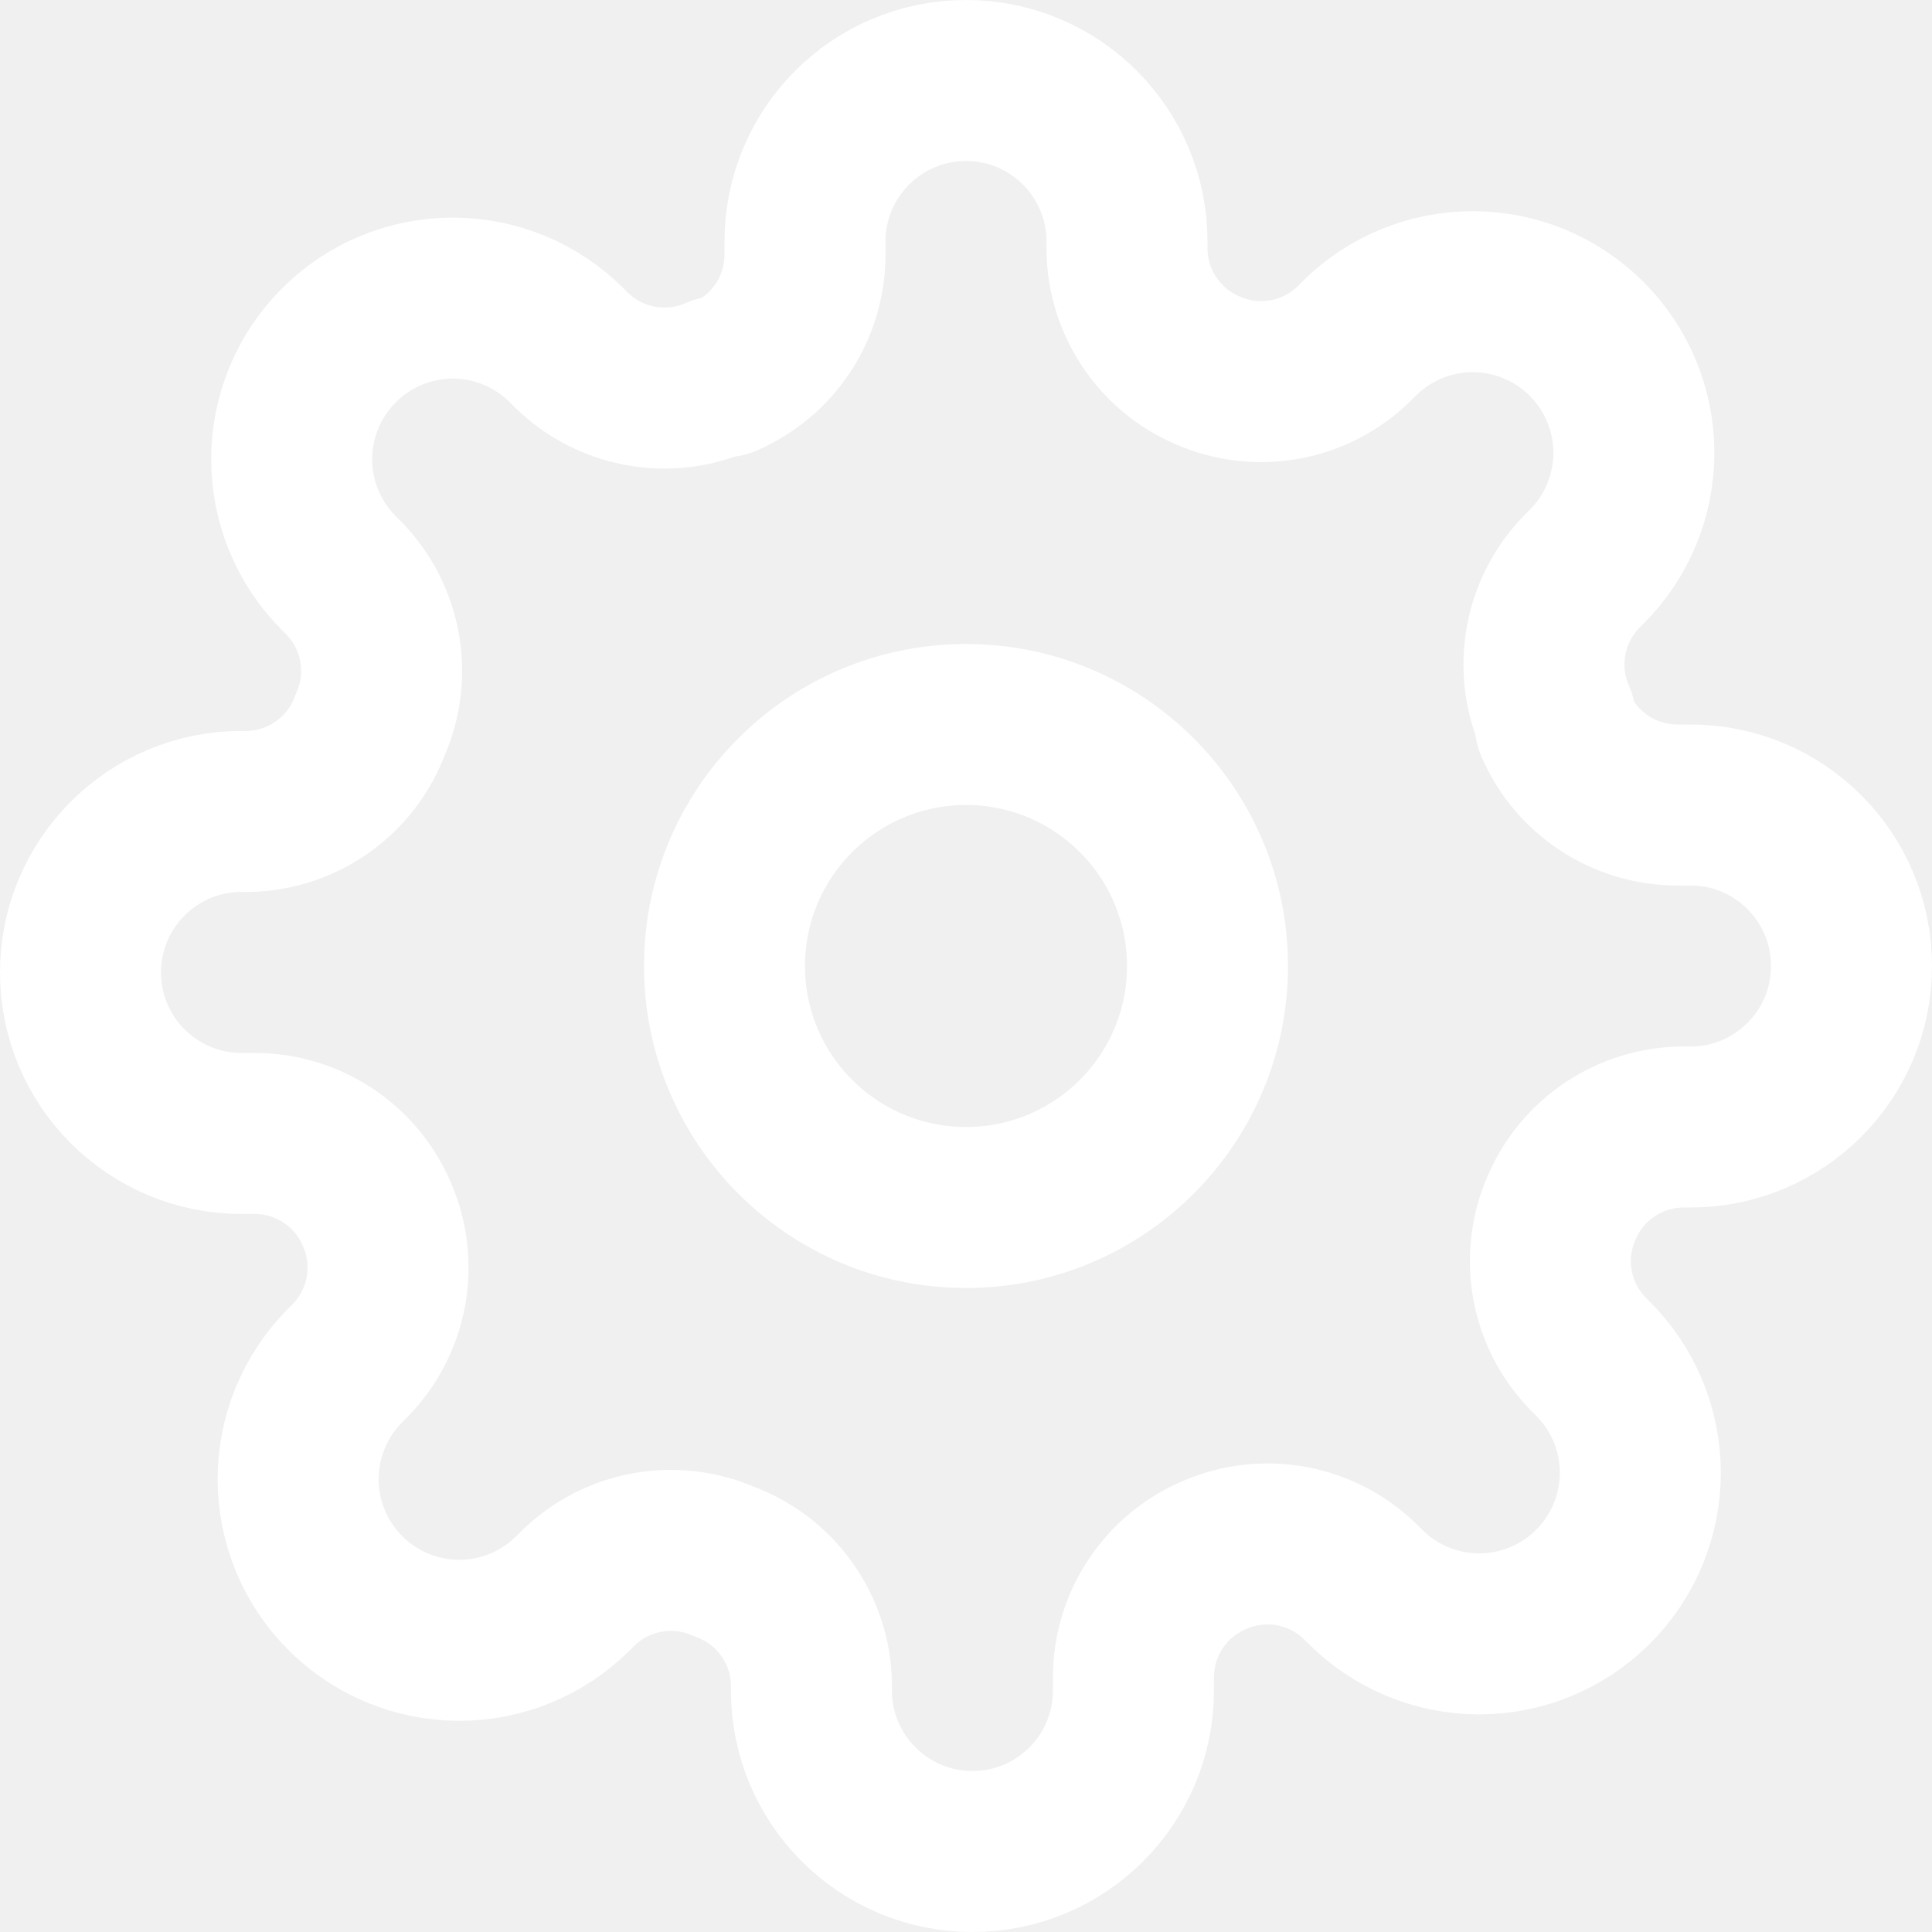
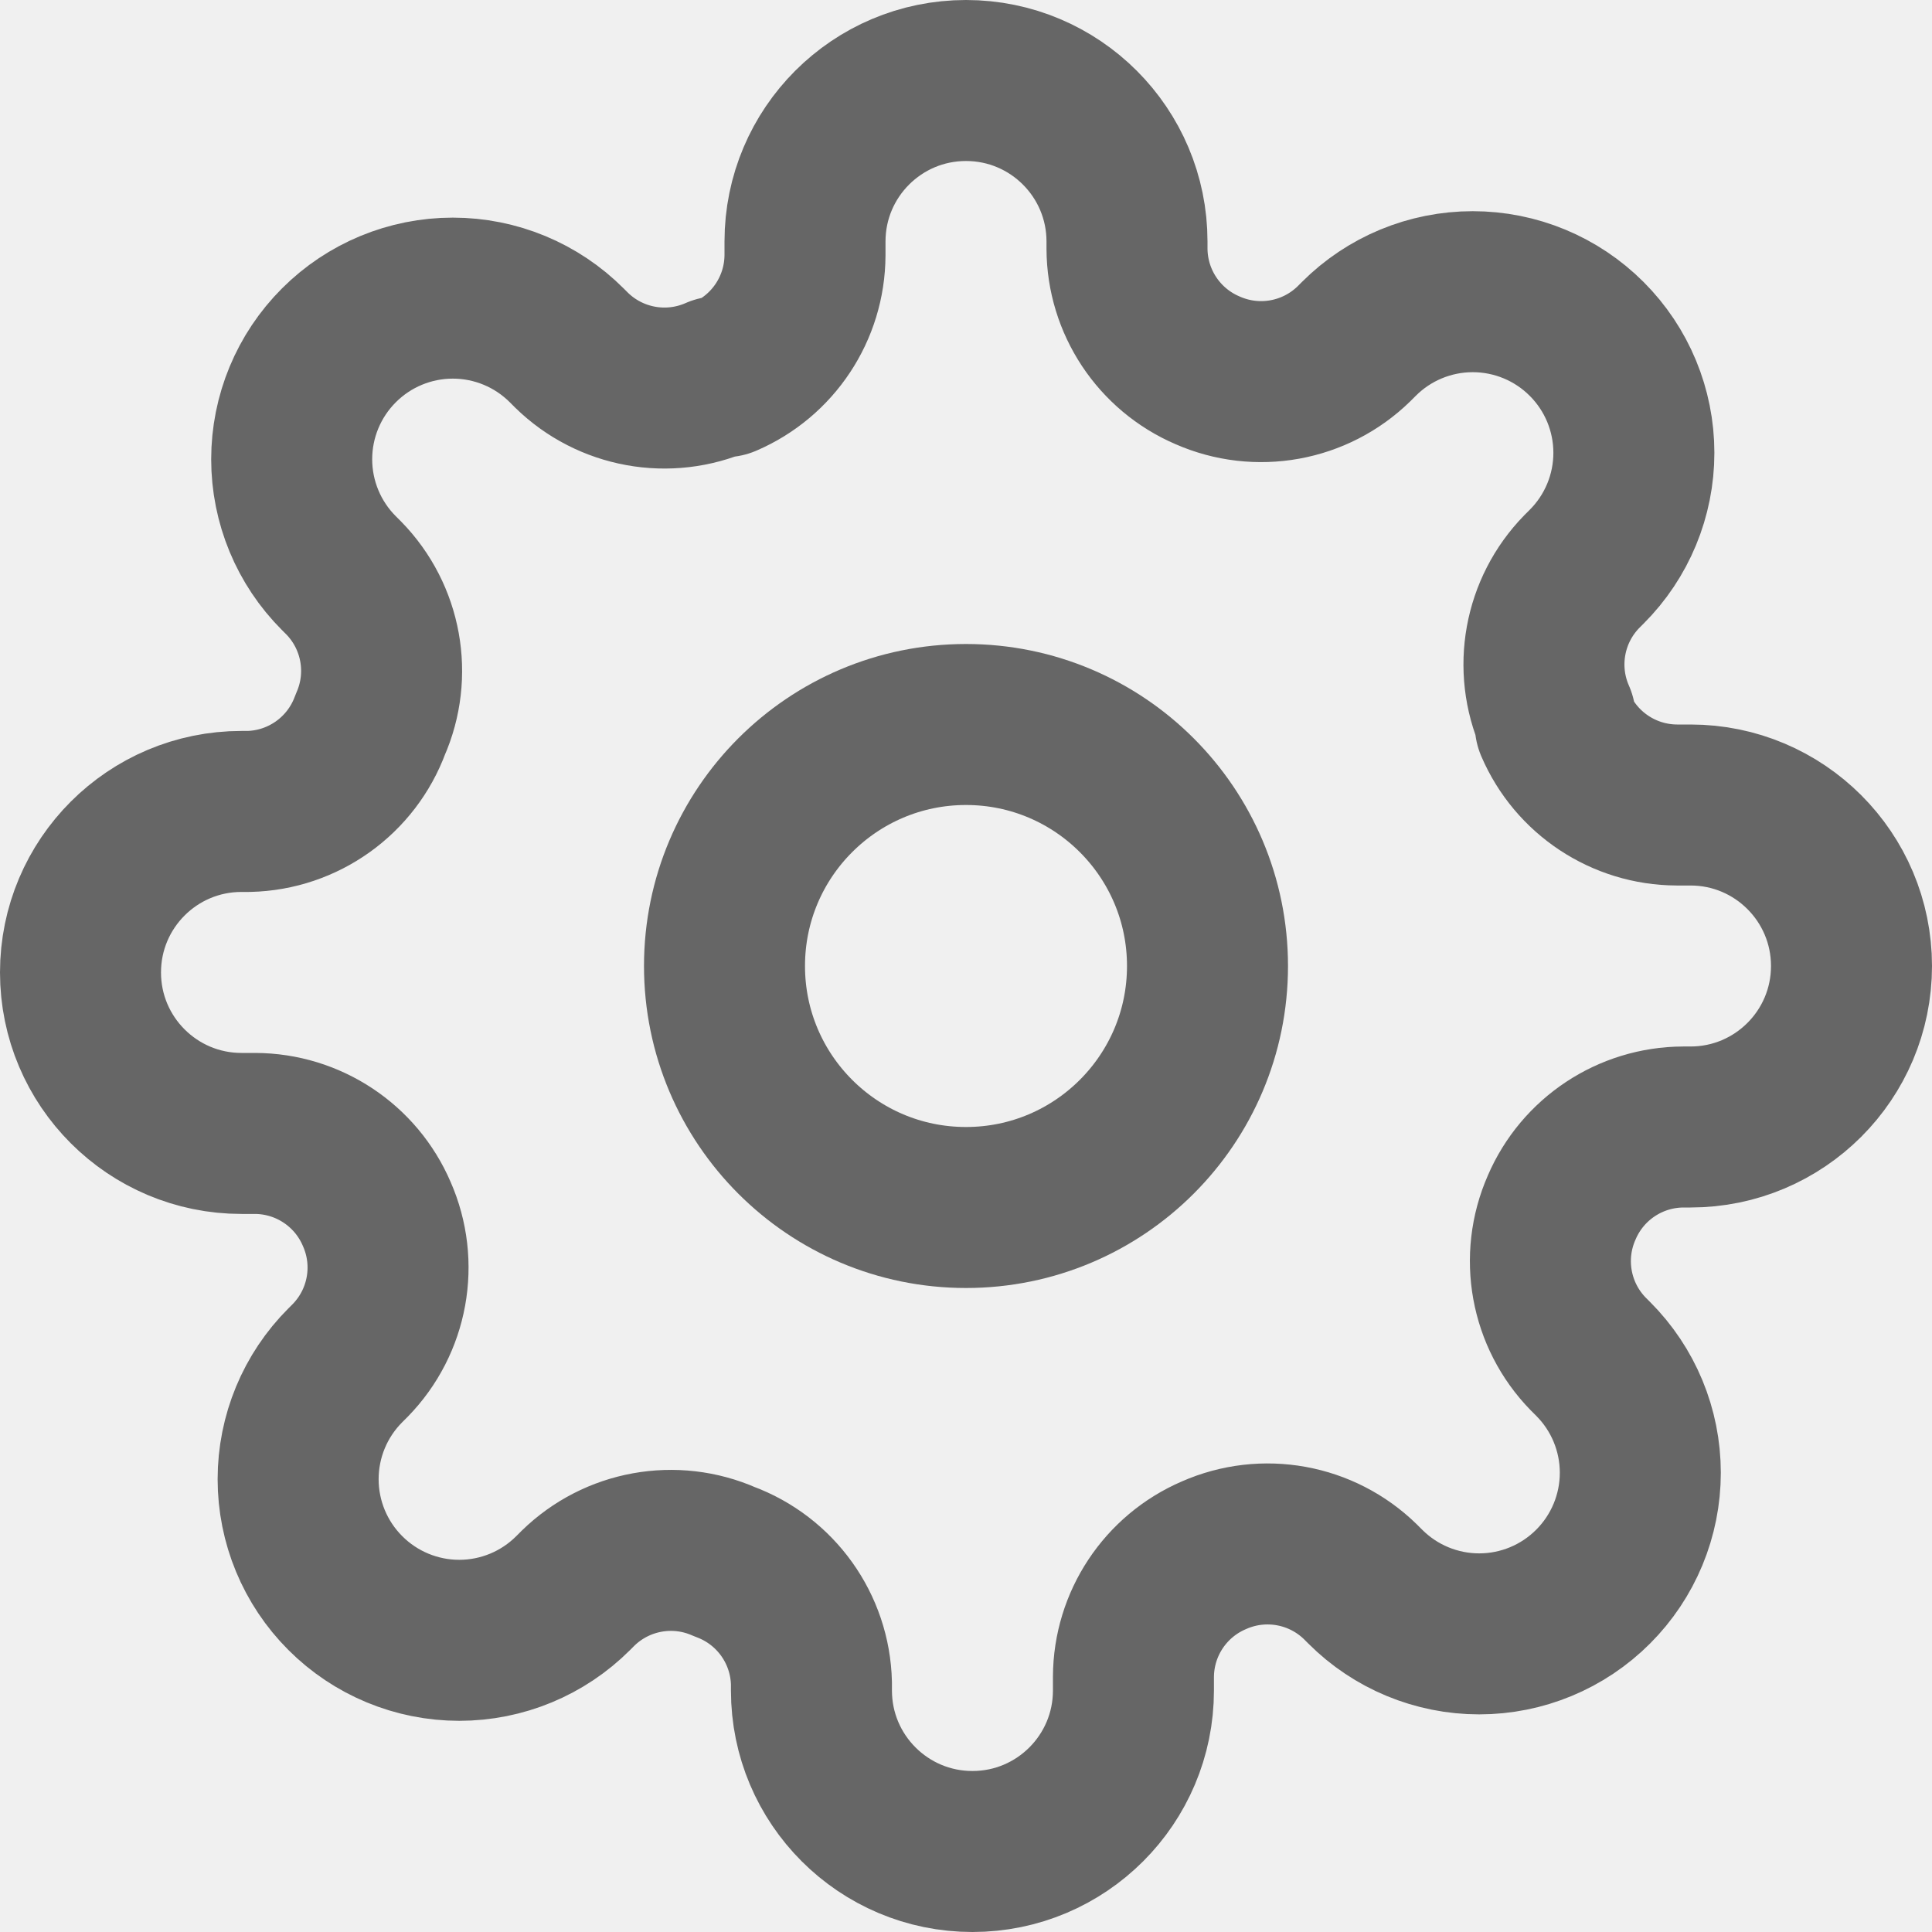
- <svg xmlns="http://www.w3.org/2000/svg" width="24" height="24" viewBox="0 0 24 24" fill="none" stroke="#fff" stroke-width="2" stroke-linecap="round" stroke-linejoin="round" class="feather feather-settings">
+ <svg xmlns="http://www.w3.org/2000/svg" width="24" height="24" viewBox="0 0 24 24" fill="none" stroke="#666" stroke-width="2" stroke-linecap="round" stroke-linejoin="round" class="feather feather-settings">
  <circle cx="12" cy="12" r="3" />
  <path d="M19.4 15a1.65 1.65 0 0 0 .33 1.82l.06.06a2 2 0 0 1 0 2.83 2 2 0 0 1-2.83 0l-.06-.06a1.65 1.65 0 0 0-1.82-.33 1.65 1.65 0 0 0-1 1.51V21a2 2 0 0 1-2 2 2 2 0 0 1-2-2v-.09A1.65 1.65 0 0 0 9 19.4a1.65 1.65 0 0 0-1.82.33l-.06.06a2 2 0 0 1-2.83 0 2 2 0 0 1 0-2.83l.06-.06a1.65 1.65 0 0 0 .33-1.82 1.65 1.65 0 0 0-1.51-1H3a2 2 0 0 1-2-2 2 2 0 0 1 2-2h.09A1.65 1.65 0 0 0 4.6 9a1.65 1.65 0 0 0-.33-1.82l-.06-.06a2 2 0 0 1 0-2.83 2 2 0 0 1 2.83 0l.06.06a1.65 1.65 0 0 0 1.82.33H9a1.65 1.65 0 0 0 1-1.51V3a2 2 0 0 1 2-2 2 2 0 0 1 2 2v.09a1.65 1.65 0 0 0 1 1.51 1.65 1.65 0 0 0 1.82-.33l.06-.06a2 2 0 0 1 2.83 0 2 2 0 0 1 0 2.83l-.06.06a1.65 1.65 0 0 0-.33 1.82V9a1.65 1.65 0 0 0 1.51 1H21a2 2 0 0 1 2 2 2 2 0 0 1-2 2h-.09a1.65 1.65 0 0 0-1.51 1z" />
</svg>
